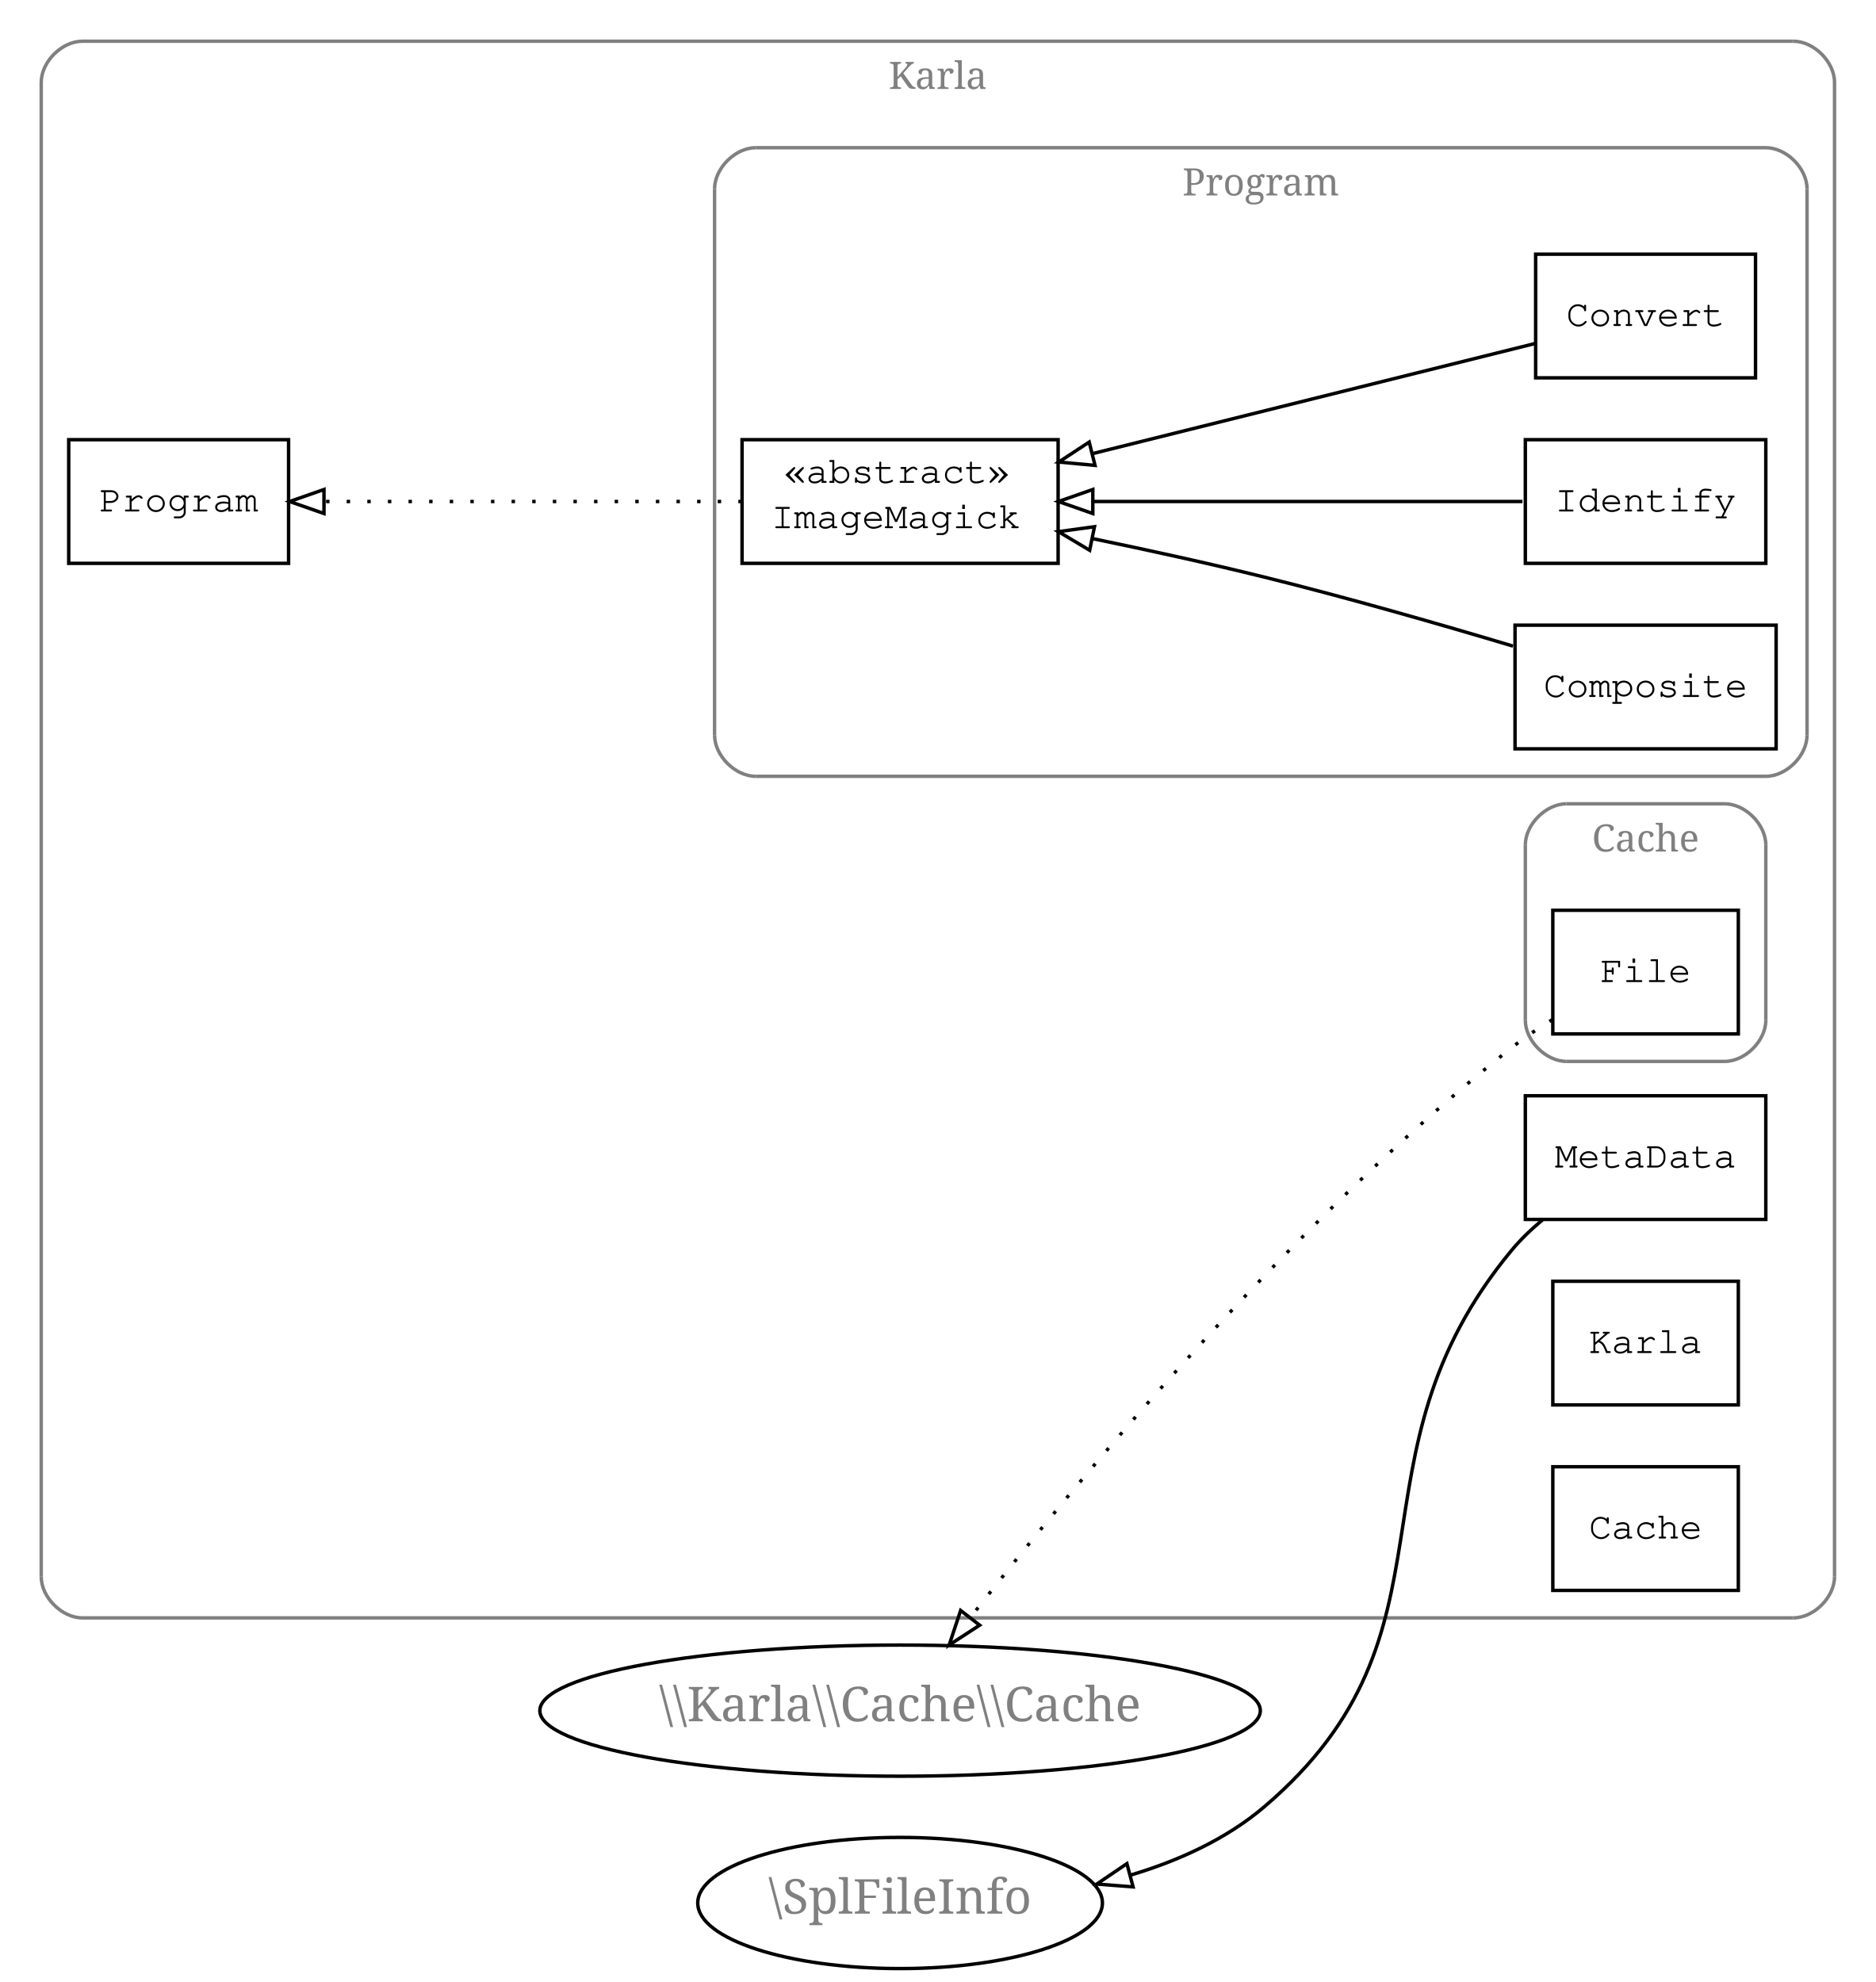
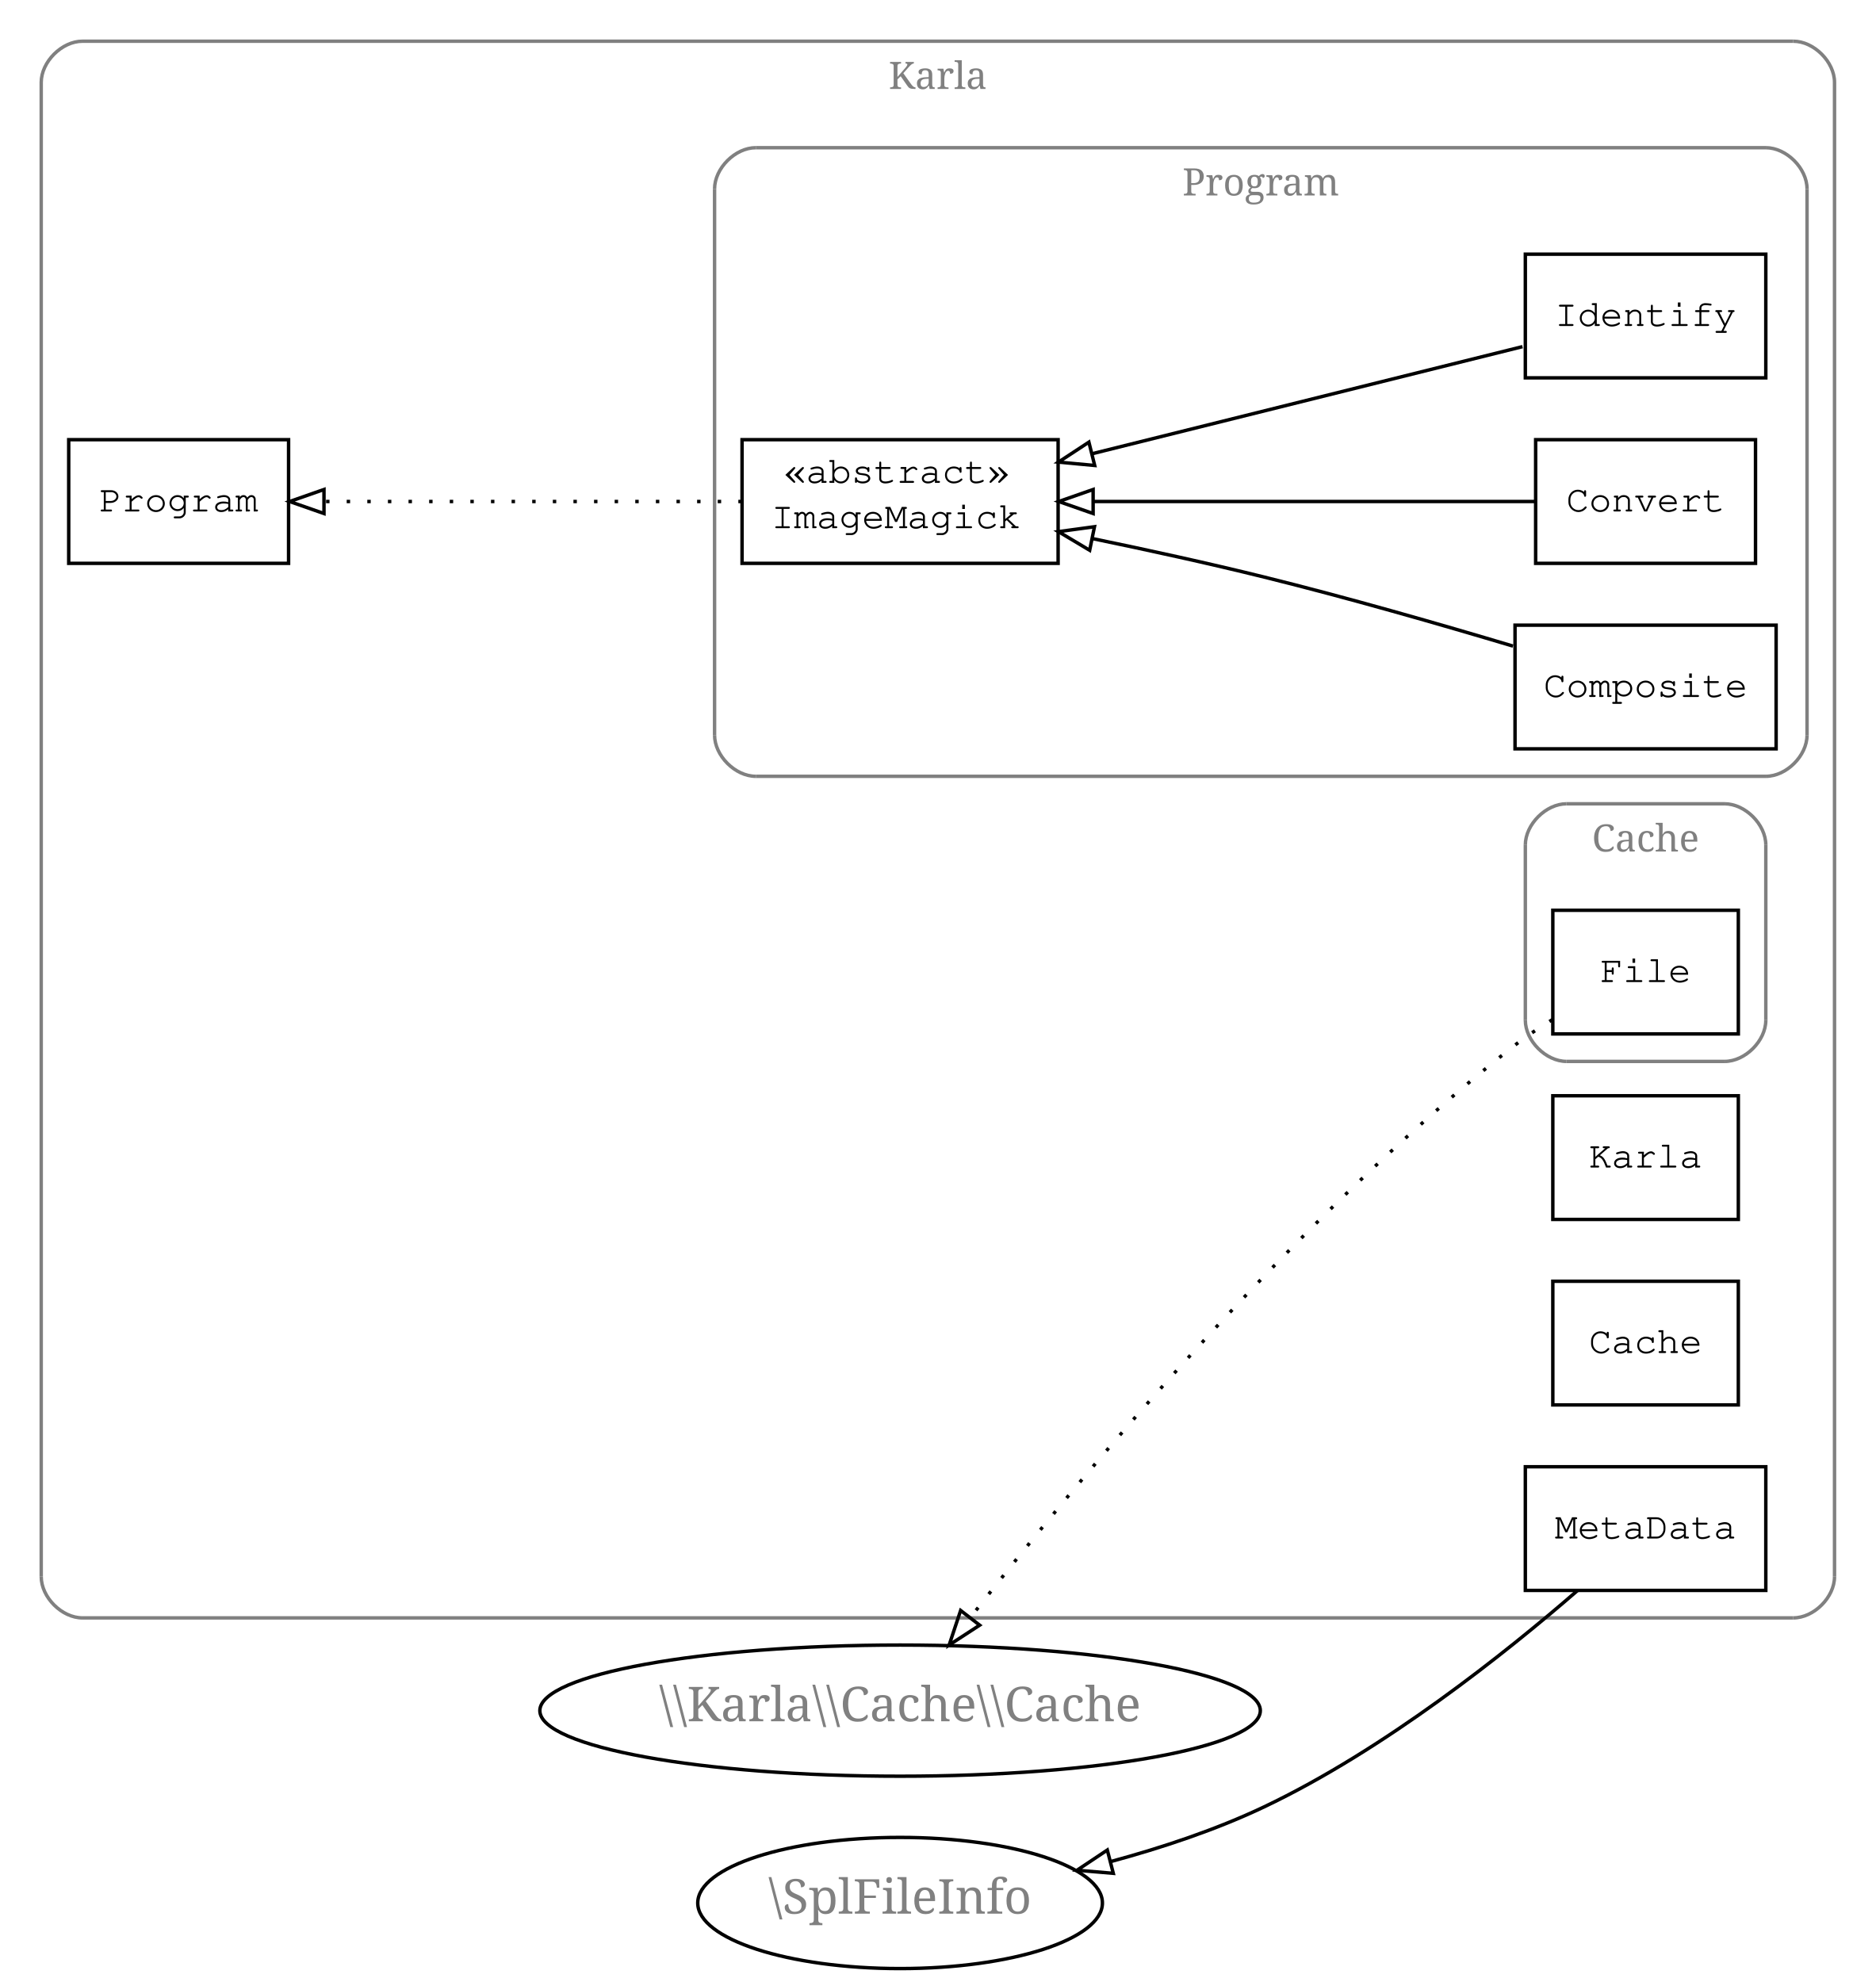
<svg xmlns="http://www.w3.org/2000/svg" xmlns:xlink="http://www.w3.org/1999/xlink" width="546pt" height="577pt" viewBox="0.00 0.00 546.00 577.00">
  <g id="graph1" class="graph" transform="scale(1 1) rotate(0) translate(4 573)">
    <polygon fill="white" stroke="white" points="-4,5 -4,-573 543,-573 543,5 -4,5" />
    <g id="graph2" class="cluster">
      <polyline fill="none" stroke="gray" points="20,-102 518,-102 " />
      <path fill="none" stroke="gray" d="M518,-102C524,-102 530,-108 530,-114" />
      <polyline fill="none" stroke="gray" points="530,-114 530,-549 " />
      <path fill="none" stroke="gray" d="M530,-549C530,-555 524,-561 518,-561" />
      <polyline fill="none" stroke="gray" points="518,-561 20,-561 " />
      <path fill="none" stroke="gray" d="M20,-561C14,-561 8,-555 8,-549" />
      <polyline fill="none" stroke="gray" points="8,-549 8,-114 " />
      <path fill="none" stroke="gray" d="M8,-114C8,-108 14,-102 20,-102" />
      <text text-anchor="middle" x="269" y="-547.1" font-family="Times Roman,serif" font-size="11.00" fill="gray">Karla</text>
    </g>
    <g id="graph3" class="cluster">
      <polyline fill="none" stroke="gray" points="452,-264 498,-264 " />
      <path fill="none" stroke="gray" d="M498,-264C504,-264 510,-270 510,-276" />
      <polyline fill="none" stroke="gray" points="510,-276 510,-327 " />
      <path fill="none" stroke="gray" d="M510,-327C510,-333 504,-339 498,-339" />
      <polyline fill="none" stroke="gray" points="498,-339 452,-339 " />
      <path fill="none" stroke="gray" d="M452,-339C446,-339 440,-333 440,-327" />
      <polyline fill="none" stroke="gray" points="440,-327 440,-276 " />
      <path fill="none" stroke="gray" d="M440,-276C440,-270 446,-264 452,-264" />
      <text text-anchor="middle" x="475" y="-325.1" font-family="Times Roman,serif" font-size="11.00" fill="gray">Cache</text>
    </g>
    <g id="graph4" class="cluster">
      <polyline fill="none" stroke="gray" points="216,-347 510,-347 " />
      <path fill="none" stroke="gray" d="M510,-347C516,-347 522,-353 522,-359" />
      <polyline fill="none" stroke="gray" points="522,-359 522,-518 " />
      <path fill="none" stroke="gray" d="M522,-518C522,-524 516,-530 510,-530" />
      <polyline fill="none" stroke="gray" points="510,-530 216,-530 " />
      <path fill="none" stroke="gray" d="M216,-530C210,-530 204,-524 204,-518" />
      <polyline fill="none" stroke="gray" points="204,-518 204,-359 " />
      <path fill="none" stroke="gray" d="M204,-359C204,-353 210,-347 216,-347" />
      <text text-anchor="middle" x="363" y="-516.1" font-family="Times Roman,serif" font-size="11.00" fill="gray">Program</text>
    </g>
    <g id="node3" class="node">
      <a xlink:href="Cache.File.html" xlink:title="File" target="_parent">
        <polygon fill="none" stroke="black" points="502,-308 448,-308 448,-272 502,-272 502,-308" />
        <text text-anchor="middle" x="475" y="-287.1" font-family="Courier,monospace" font-size="11.00">File</text>
      </a>
    </g>
-     <g id="node19" class="node">
+     <g id="node20" class="node">
      <ellipse fill="none" stroke="black" cx="258" cy="-75" rx="104.86" ry="19.092" />
      <text text-anchor="middle" x="258" y="-71.9" font-family="Times Roman,serif" font-size="14.00" fill="gray">\\Karla\\Cache\\Cache</text>
    </g>
-     <g id="edge13" class="edge">
+     <g id="edge15" class="edge">
      <path fill="none" stroke="black" stroke-dasharray="1,5" d="M447.853,-276.151C443.742,-273.642 439.657,-270.895 436,-268 371.442,-216.885 309.359,-141.803 278.406,-102.033" />
      <polygon fill="none" stroke="black" points="281.165,-99.88 272.283,-94.104 275.625,-104.158 281.165,-99.88" />
    </g>
    <g id="node5" class="node">
-       <a xlink:href="Program.Convert.html" xlink:title="Convert" target="_parent">
-         <polygon fill="none" stroke="black" points="507,-499 443,-499 443,-463 507,-463 507,-499" />
-         <text text-anchor="middle" x="475" y="-478.1" font-family="Courier,monospace" font-size="11.00">Convert</text>
+       <a xlink:href="Program.Identify.html" xlink:title="Identify" target="_parent">
+         <polygon fill="none" stroke="black" points="510,-499 440,-499 440,-463 510,-463 510,-499" />
+         <text text-anchor="middle" x="475" y="-478.1" font-family="Courier,monospace" font-size="11.00">Identify</text>
      </a>
    </g>
-     <g id="node7" class="node">
+     <g id="node6" class="node">
      <a xlink:href="Program.ImageMagick.html" xlink:title="«abstract»&lt;br/&gt;ImageMagick" target="_parent">
        <polygon fill="none" stroke="black" points="304,-445 212,-445 212,-409 304,-409 304,-445" />
        <text text-anchor="start" x="224" y="-432.433" font-family="Courier,monospace" font-size="11.00">«abstract»</text>
        <text text-anchor="start" x="220.5" y="-419.233" font-family="Courier,monospace" font-size="11.00">ImageMagick</text>
      </a>
    </g>
-     <g id="edge7" class="edge">
-       <path fill="none" stroke="black" d="M442.981,-473.032C409.108,-464.603 355.002,-451.139 314.037,-440.945" />
-       <polygon fill="none" stroke="black" points="314.74,-437.513 304.19,-438.494 313.049,-444.306 314.74,-437.513" />
+     <g id="edge5" class="edge">
+       <path fill="none" stroke="black" d="M439.167,-472.083C405.098,-463.605 353.338,-450.725 313.854,-440.899" />
+       <polygon fill="none" stroke="black" points="314.648,-437.49 304.099,-438.472 312.958,-444.283 314.648,-437.49" />
    </g>
-     <g id="node6" class="node">
-       <a xlink:href="Program.Identify.html" xlink:title="Identify" target="_parent">
-         <polygon fill="none" stroke="black" points="510,-445 440,-445 440,-409 510,-409 510,-445" />
-         <text text-anchor="middle" x="475" y="-424.1" font-family="Courier,monospace" font-size="11.00">Identify</text>
-       </a>
-     </g>
-     <g id="edge9" class="edge">
-       <path fill="none" stroke="black" d="M439.167,-427C405.17,-427 353.557,-427 314.105,-427" />
-       <polygon fill="none" stroke="black" points="314.099,-423.5 304.099,-427 314.099,-430.5 314.099,-423.5" />
-     </g>
-     <g id="node11" class="node">
+     <g id="node9" class="node">
      <a xlink:href="Program.html" xlink:title="Program" target="_parent">
        <polygon fill="none" stroke="black" points="80,-445 16,-445 16,-409 80,-409 80,-445" />
        <text text-anchor="middle" x="48" y="-424.1" font-family="Courier,monospace" font-size="11.00">Program</text>
      </a>
    </g>
-     <g id="edge15" class="edge">
+     <g id="edge13" class="edge">
      <path fill="none" stroke="black" stroke-dasharray="1,5" d="M211.915,-427C175.807,-427 125.956,-427 90.737,-427" />
      <polygon fill="none" stroke="black" points="90.308,-423.5 80.308,-427 90.307,-430.5 90.308,-423.5" />
+     </g>
+     <g id="node7" class="node">
+       <a xlink:href="Program.Convert.html" xlink:title="Convert" target="_parent">
+         <polygon fill="none" stroke="black" points="507,-445 443,-445 443,-409 507,-409 507,-445" />
+         <text text-anchor="middle" x="475" y="-424.1" font-family="Courier,monospace" font-size="11.00">Convert</text>
+       </a>
+     </g>
+     <g id="edge7" class="edge">
+       <path fill="none" stroke="black" d="M442.981,-427C409.18,-427 355.231,-427 314.297,-427" />
+       <polygon fill="none" stroke="black" points="314.19,-423.5 304.19,-427 314.19,-430.5 314.19,-423.5" />
    </g>
    <g id="node8" class="node">
      <a xlink:href="Program.Composite.html" xlink:title="Composite" target="_parent">
        <polygon fill="none" stroke="black" points="513,-391 437,-391 437,-355 513,-355 513,-391" />
        <text text-anchor="middle" x="475" y="-370.1" font-family="Courier,monospace" font-size="11.00">Composite</text>
      </a>
    </g>
-     <g id="edge11" class="edge">
+     <g id="edge9" class="edge">
      <path fill="none" stroke="black" d="M436.41,-384.907C415.154,-391.268 388.238,-399 364,-405 347.834,-409.002 330.159,-412.869 313.958,-416.215" />
      <polygon fill="none" stroke="black" points="313.186,-412.801 304.087,-418.228 314.584,-419.66 313.186,-412.801" />
    </g>
-     <g id="node9" class="node">
-       <a xlink:href="MetaData.html" xlink:title="MetaData" target="_parent">
-         <polygon fill="none" stroke="black" points="510,-254 440,-254 440,-218 510,-218 510,-254" />
-         <text text-anchor="middle" x="475" y="-233.1" font-family="Courier,monospace" font-size="11.00">MetaData</text>
+     <g id="node10" class="node">
+       <a xlink:href="Karla.html" xlink:title="Karla" target="_parent">
+         <polygon fill="none" stroke="black" points="502,-254 448,-254 448,-218 502,-218 502,-254" />
+         <text text-anchor="middle" x="475" y="-233.1" font-family="Courier,monospace" font-size="11.00">Karla</text>
      </a>
    </g>
-     <g id="node14" class="node">
+     <g id="node11" class="node">
+       <a xlink:href="Cache.html" xlink:title="Cache" target="_parent">
+         <polygon fill="none" stroke="black" points="502,-200 448,-200 448,-164 502,-164 502,-200" />
+         <text text-anchor="middle" x="475" y="-179.1" font-family="Courier,monospace" font-size="11.00">Cache</text>
+       </a>
+     </g>
+     <g id="node12" class="node">
+       <a xlink:href="MetaData.html" xlink:title="MetaData" target="_parent">
+         <polygon fill="none" stroke="black" points="510,-146 440,-146 440,-110 510,-110 510,-146" />
+         <text text-anchor="middle" x="475" y="-125.1" font-family="Courier,monospace" font-size="11.00">MetaData</text>
+       </a>
+     </g>
+     <g id="node17" class="node">
      <ellipse fill="none" stroke="black" cx="258" cy="-19" rx="58.898" ry="19.092" />
      <text text-anchor="middle" x="258" y="-15.9" font-family="Times Roman,serif" font-size="14.00" fill="gray">\SplFileInfo</text>
    </g>
-     <g id="edge5" class="edge">
-       <path fill="none" stroke="black" d="M444.984,-217.848C441.715,-215.133 438.626,-212.171 436,-209 385.741,-148.32 423.987,-98.084 364,-47 352.932,-37.575 339.034,-31.281 324.978,-27.09" />
-       <polygon fill="none" stroke="black" points="325.819,-23.692 315.256,-24.511 324.024,-30.458 325.819,-23.692" />
-     </g>
-     <g id="node10" class="node">
-       <a xlink:href="Karla.html" xlink:title="Karla" target="_parent">
-         <polygon fill="none" stroke="black" points="502,-200 448,-200 448,-164 502,-164 502,-200" />
-         <text text-anchor="middle" x="475" y="-179.1" font-family="Courier,monospace" font-size="11.00">Karla</text>
-       </a>
-     </g>
-     <g id="node12" class="node">
-       <a xlink:href="Cache.html" xlink:title="Cache" target="_parent">
-         <polygon fill="none" stroke="black" points="502,-146 448,-146 448,-110 502,-110 502,-146" />
-         <text text-anchor="middle" x="475" y="-125.1" font-family="Courier,monospace" font-size="11.00">Cache</text>
-       </a>
+     <g id="edge11" class="edge">
+       <path fill="none" stroke="black" d="M455.207,-109.977C434.076,-91.636 398.894,-63.612 364,-47 350.043,-40.355 334.274,-35.109 319.247,-31.042" />
+       <polygon fill="none" stroke="black" points="320.063,-27.638 309.506,-28.537 318.319,-34.417 320.063,-27.638" />
    </g>
  </g>
</svg>
